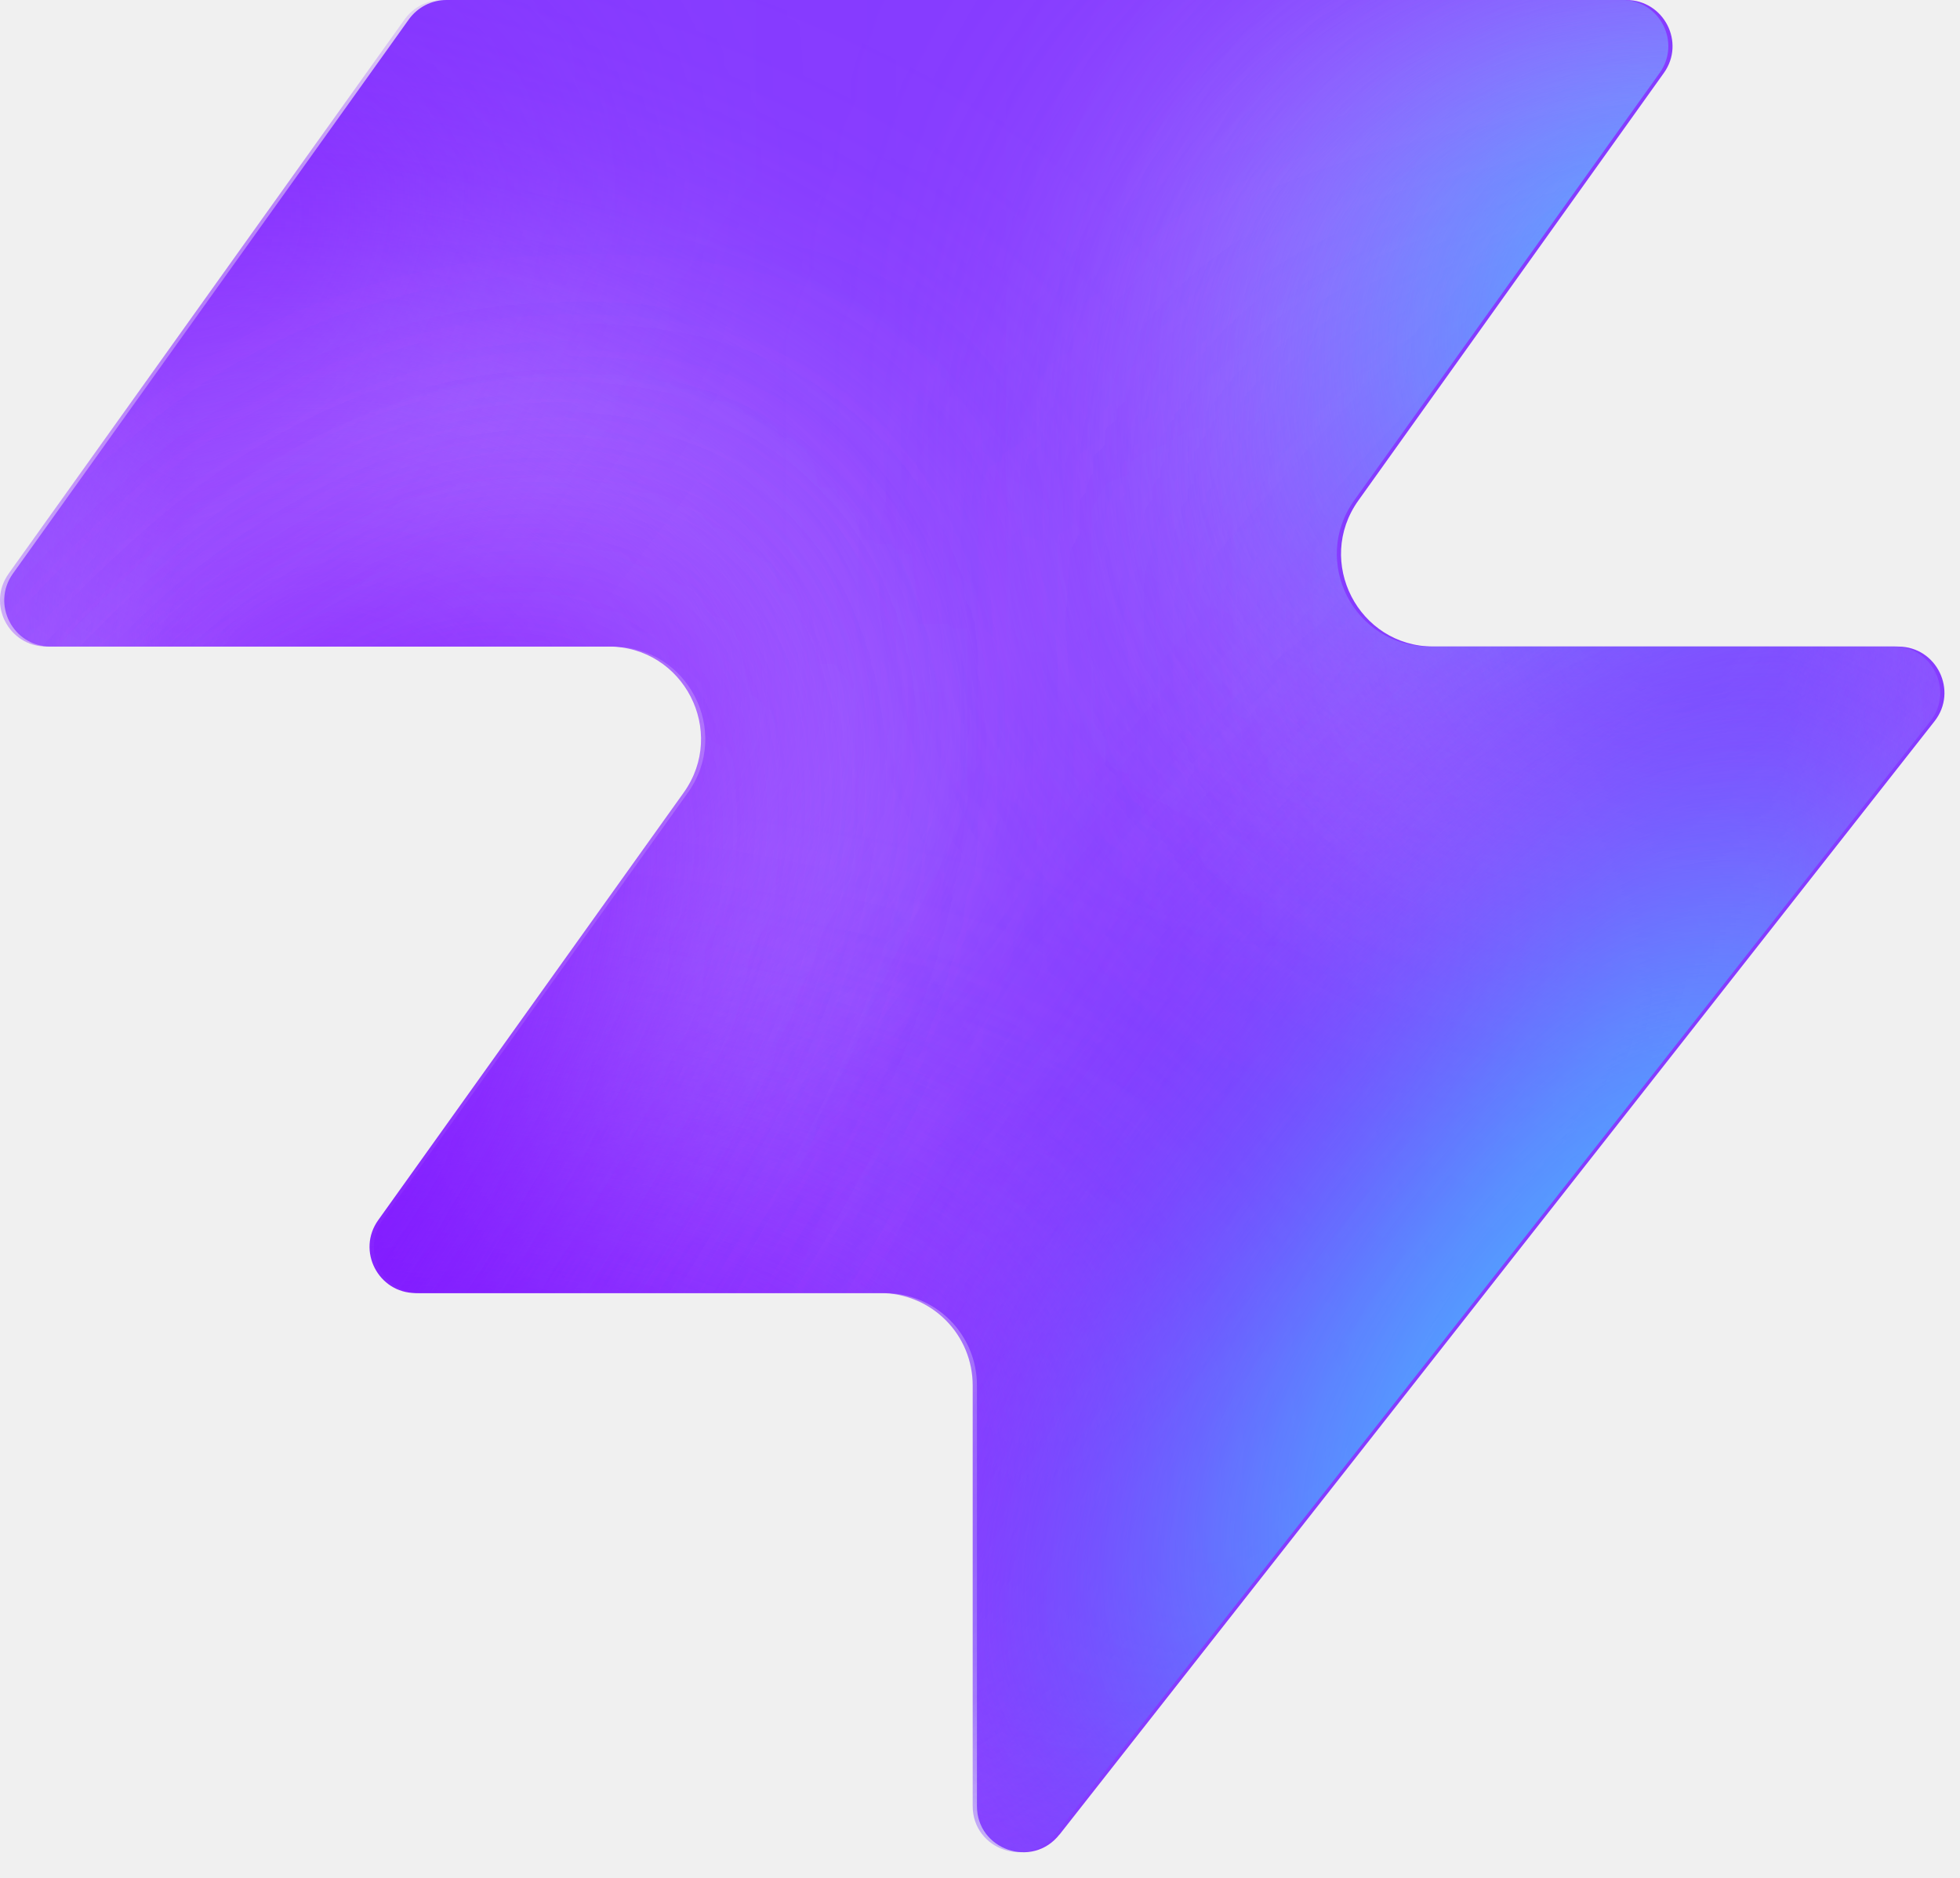
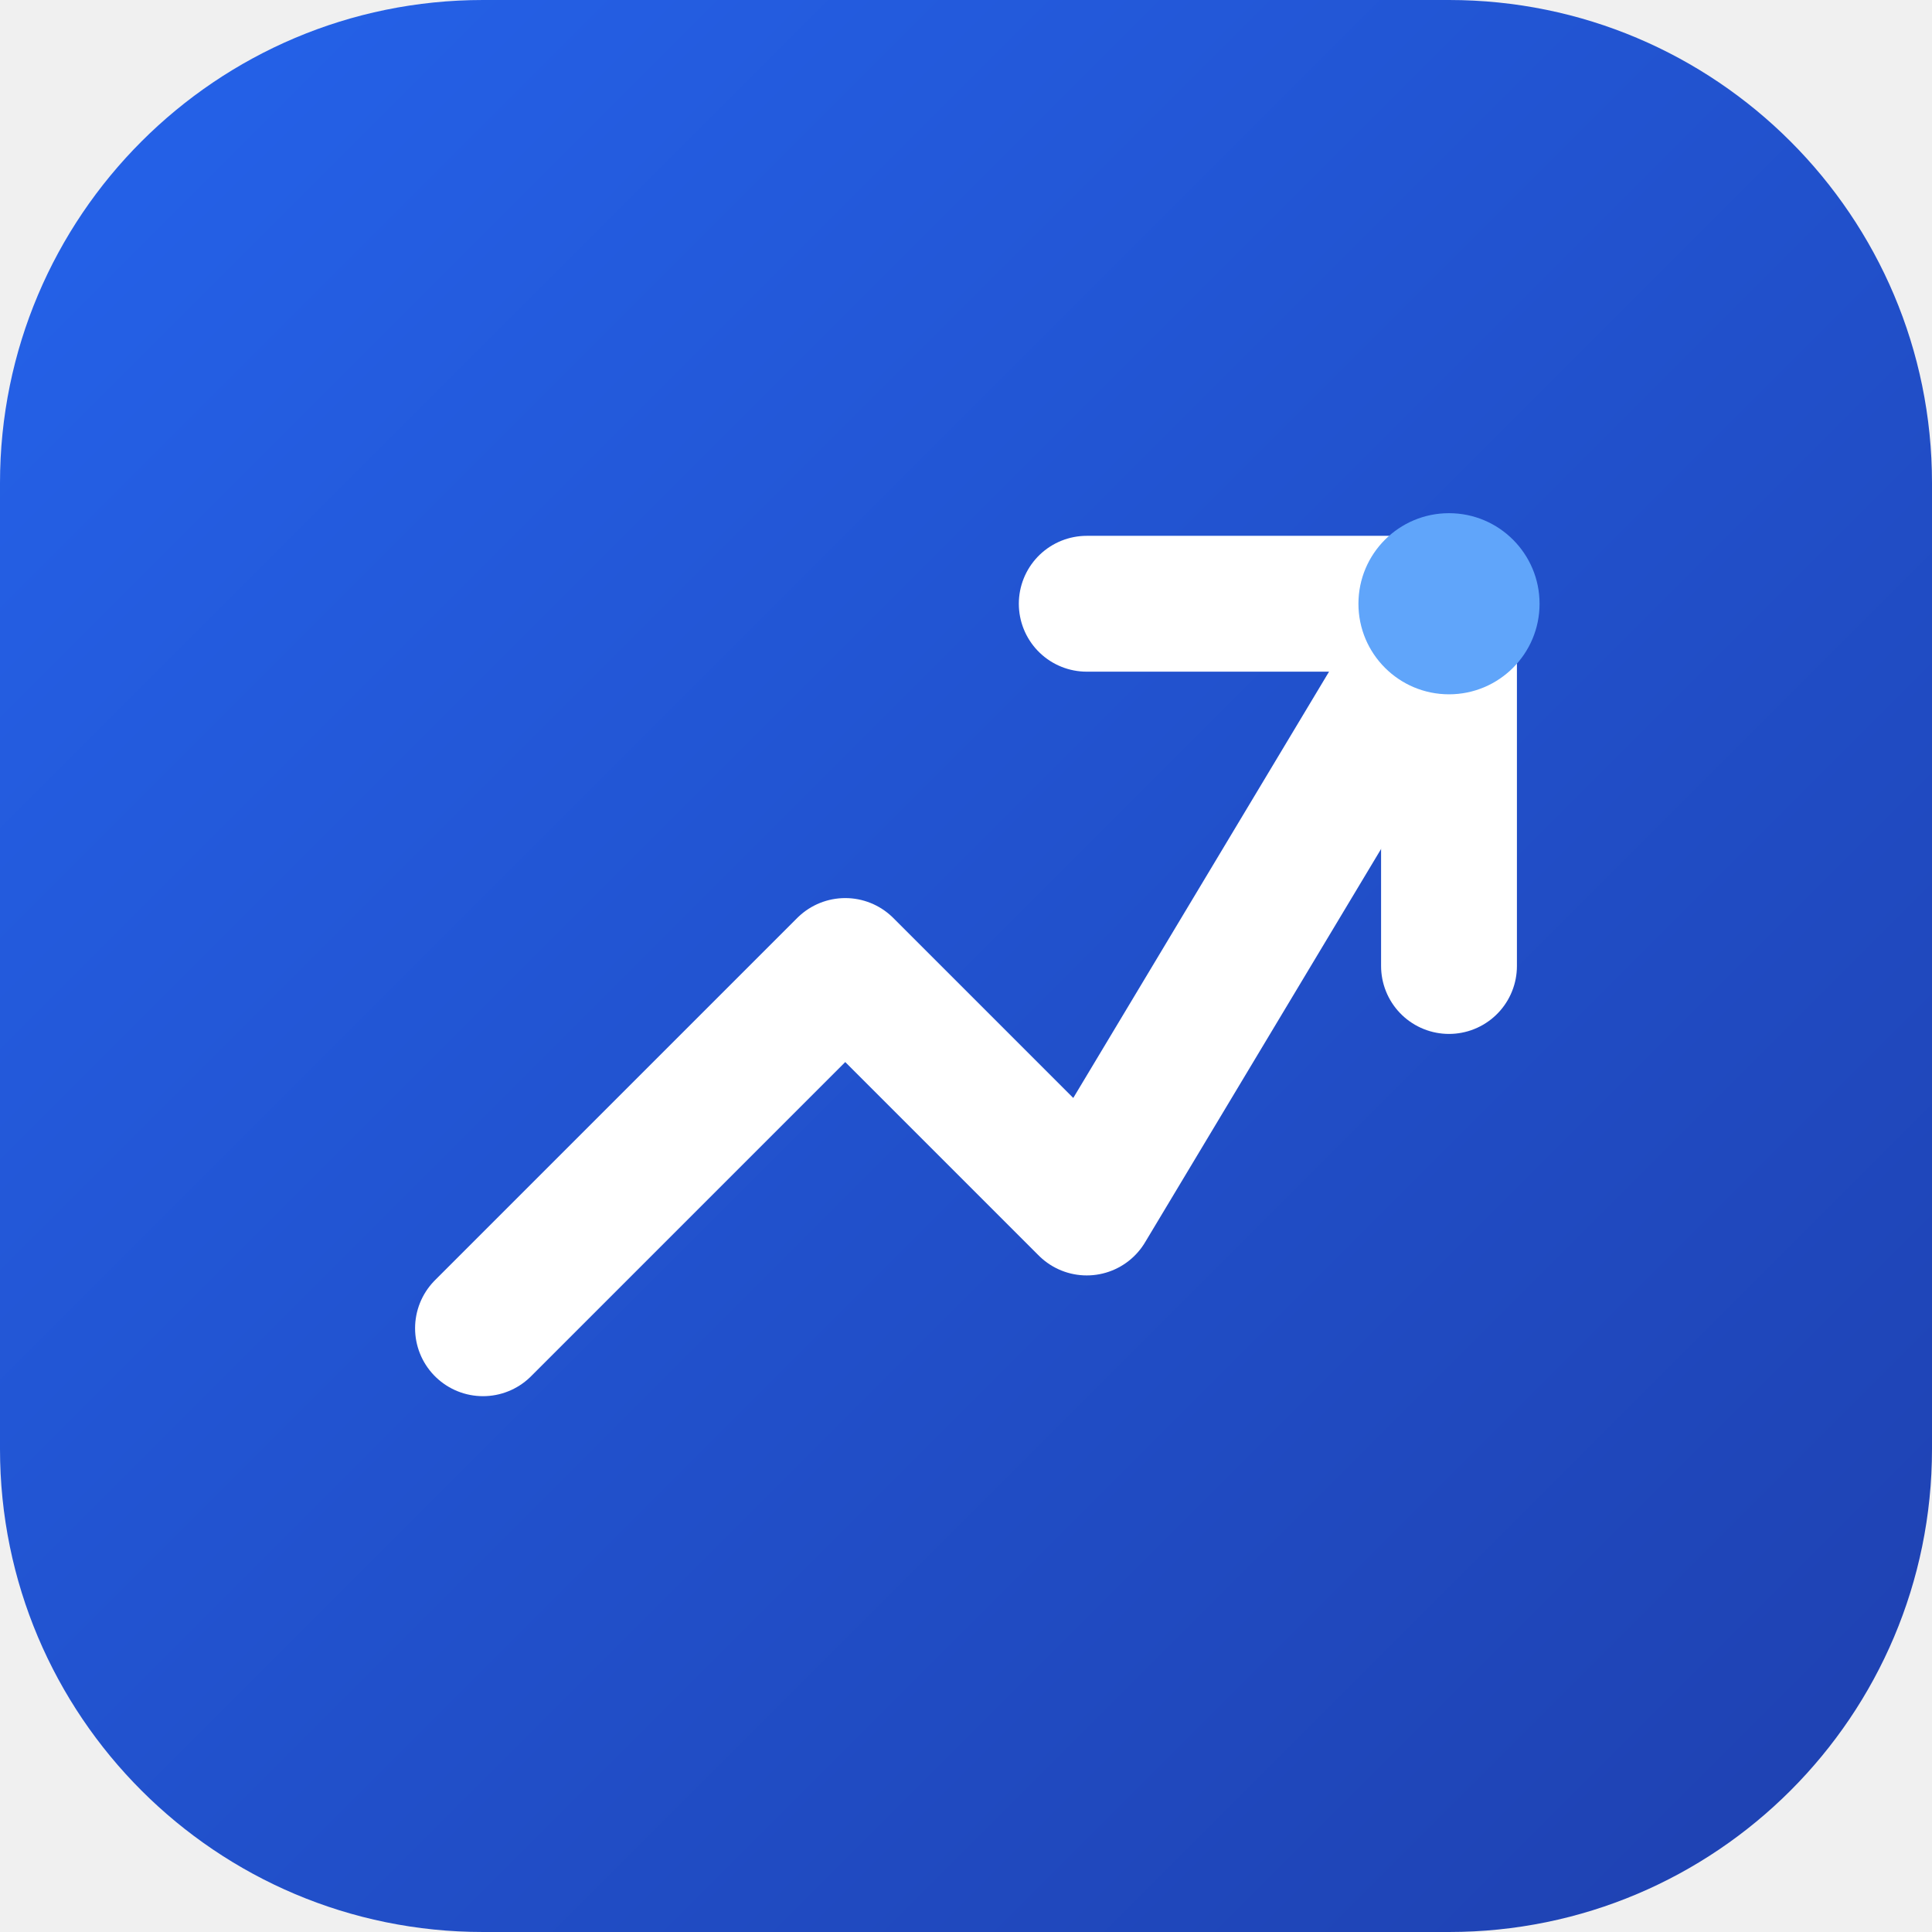
- <svg xmlns="http://www.w3.org/2000/svg" width="48" height="46" fill="none" viewBox="0 0 48 46">
-   <path fill="#863bff" d="M25.946 44.938c-.664.845-2.021.375-2.021-.698V33.937a2.26 2.26 0 0 0-2.262-2.262H10.287c-.92 0-1.456-1.04-.92-1.788l7.48-10.471c1.07-1.497 0-3.578-1.842-3.578H1.237c-.92 0-1.456-1.04-.92-1.788L10.013.474c.214-.297.556-.474.92-.474h28.894c.92 0 1.456 1.04.92 1.788l-7.48 10.471c-1.07 1.498 0 3.579 1.842 3.579h11.377c.943 0 1.473 1.088.89 1.83L25.947 44.94z" style="fill:#863bff;fill:color(display-p3 .525 .23 1);fill-opacity:1" />
-   <mask id="a" width="48" height="46" x="0" y="0" maskUnits="userSpaceOnUse" style="mask-type:alpha">
-     <path fill="#000" d="M25.842 44.938c-.664.844-2.021.375-2.021-.698V33.937a2.26 2.26 0 0 0-2.262-2.262H10.183c-.92 0-1.456-1.04-.92-1.788l7.48-10.471c1.07-1.498 0-3.579-1.842-3.579H1.133c-.92 0-1.456-1.04-.92-1.787L9.91.473c.214-.297.556-.474.92-.474h28.894c.92 0 1.456 1.04.92 1.788l-7.48 10.471c-1.07 1.498 0 3.578 1.842 3.578h11.377c.943 0 1.473 1.088.89 1.832L25.843 44.94z" style="fill:#000;fill-opacity:1" />
-   </mask>
-   <g mask="url(#a)">
-     <g filter="url(#b)">
-       <ellipse cx="5.508" cy="14.704" fill="#ede6ff" rx="5.508" ry="14.704" style="fill:#ede6ff;fill:color(display-p3 .927 .903 1);fill-opacity:1" transform="matrix(.00324 1 1 -.00324 -4.47 31.516)" />
-     </g>
-     <g filter="url(#c)">
-       <ellipse cx="10.399" cy="29.851" fill="#ede6ff" rx="10.399" ry="29.851" style="fill:#ede6ff;fill:color(display-p3 .927 .903 1);fill-opacity:1" transform="matrix(.00324 1 1 -.00324 -39.328 7.883)" />
-     </g>
-     <g filter="url(#d)">
-       <ellipse cx="5.508" cy="30.487" fill="#7e14ff" rx="5.508" ry="30.487" style="fill:#7e14ff;fill:color(display-p3 .492 .077 1);fill-opacity:1" transform="rotate(89.814 -25.913 -14.639)scale(1 -1)" />
-     </g>
-     <g filter="url(#e)">
-       <ellipse cx="5.508" cy="30.599" fill="#7e14ff" rx="5.508" ry="30.599" style="fill:#7e14ff;fill:color(display-p3 .492 .077 1);fill-opacity:1" transform="rotate(89.814 -32.644 -3.334)scale(1 -1)" />
-     </g>
-     <g filter="url(#f)">
-       <ellipse cx="5.508" cy="30.599" fill="#7e14ff" rx="5.508" ry="30.599" style="fill:#7e14ff;fill:color(display-p3 .492 .077 1);fill-opacity:1" transform="matrix(.00324 1 1 -.00324 -34.34 30.47)" />
-     </g>
-     <g filter="url(#g)">
-       <ellipse cx="14.072" cy="22.078" fill="#ede6ff" rx="14.072" ry="22.078" style="fill:#ede6ff;fill:color(display-p3 .927 .903 1);fill-opacity:1" transform="rotate(93.35 24.506 48.493)scale(-1 1)" />
-     </g>
-     <g filter="url(#h)">
-       <ellipse cx="3.47" cy="21.501" fill="#7e14ff" rx="3.47" ry="21.501" style="fill:#7e14ff;fill:color(display-p3 .492 .077 1);fill-opacity:1" transform="rotate(89.009 28.708 47.59)scale(-1 1)" />
-     </g>
-     <g filter="url(#i)">
-       <ellipse cx="3.47" cy="21.501" fill="#7e14ff" rx="3.47" ry="21.501" style="fill:#7e14ff;fill:color(display-p3 .492 .077 1);fill-opacity:1" transform="rotate(89.009 28.708 47.59)scale(-1 1)" />
-     </g>
-     <g filter="url(#j)">
-       <ellipse cx=".387" cy="8.972" fill="#7e14ff" rx="4.407" ry="29.108" style="fill:#7e14ff;fill:color(display-p3 .492 .077 1);fill-opacity:1" transform="rotate(39.51 .387 8.972)" />
-     </g>
-     <g filter="url(#k)">
-       <ellipse cx="47.523" cy="-6.092" fill="#7e14ff" rx="4.407" ry="29.108" style="fill:#7e14ff;fill:color(display-p3 .492 .077 1);fill-opacity:1" transform="rotate(37.892 47.523 -6.092)" />
-     </g>
-     <g filter="url(#l)">
-       <ellipse cx="41.412" cy="6.333" fill="#47bfff" rx="5.971" ry="9.665" style="fill:#47bfff;fill:color(display-p3 .28 .748 1);fill-opacity:1" transform="rotate(37.892 41.412 6.333)" />
-     </g>
-     <g filter="url(#m)">
-       <ellipse cx="-1.879" cy="38.332" fill="#7e14ff" rx="4.407" ry="29.108" style="fill:#7e14ff;fill:color(display-p3 .492 .077 1);fill-opacity:1" transform="rotate(37.892 -1.88 38.332)" />
-     </g>
-     <g filter="url(#n)">
-       <ellipse cx="-1.879" cy="38.332" fill="#7e14ff" rx="4.407" ry="29.108" style="fill:#7e14ff;fill:color(display-p3 .492 .077 1);fill-opacity:1" transform="rotate(37.892 -1.88 38.332)" />
-     </g>
-     <g filter="url(#o)">
-       <ellipse cx="35.651" cy="29.907" fill="#7e14ff" rx="4.407" ry="29.108" style="fill:#7e14ff;fill:color(display-p3 .492 .077 1);fill-opacity:1" transform="rotate(37.892 35.651 29.907)" />
-     </g>
-     <g filter="url(#p)">
-       <ellipse cx="38.418" cy="32.4" fill="#47bfff" rx="5.971" ry="15.297" style="fill:#47bfff;fill:color(display-p3 .28 .748 1);fill-opacity:1" transform="rotate(37.892 38.418 32.4)" />
-     </g>
-   </g>
+ <svg xmlns="http://www.w3.org/2000/svg" viewBox="0 0 64 64" fill="none">
+   <rect width="64" height="64" rx="16" fill="url(#bg-grad)" />
+   <path d="M16 44L28 32L36 40L48 20" stroke="white" stroke-width="4.5" stroke-linecap="round" stroke-linejoin="round" />
+   <path d="M36 20H48V32" stroke="white" stroke-width="4.5" stroke-linecap="round" stroke-linejoin="round" />
+   <circle cx="48" cy="20" r="3" fill="#60A5FA" />
  <defs>
-     <filter id="b" width="60.045" height="41.654" x="-19.77" y="16.149" color-interpolation-filters="sRGB" filterUnits="userSpaceOnUse">
-       <feFlood flood-opacity="0" result="BackgroundImageFix" />
-       <feBlend in="SourceGraphic" in2="BackgroundImageFix" result="shape" />
-       <feGaussianBlur result="effect1_foregroundBlur_2002_17158" stdDeviation="7.659" />
-     </filter>
-     <filter id="c" width="90.34" height="51.437" x="-54.613" y="-7.533" color-interpolation-filters="sRGB" filterUnits="userSpaceOnUse">
-       <feFlood flood-opacity="0" result="BackgroundImageFix" />
-       <feBlend in="SourceGraphic" in2="BackgroundImageFix" result="shape" />
-       <feGaussianBlur result="effect1_foregroundBlur_2002_17158" stdDeviation="7.659" />
-     </filter>
-     <filter id="d" width="79.355" height="29.4" x="-49.64" y="2.03" color-interpolation-filters="sRGB" filterUnits="userSpaceOnUse">
-       <feFlood flood-opacity="0" result="BackgroundImageFix" />
-       <feBlend in="SourceGraphic" in2="BackgroundImageFix" result="shape" />
-       <feGaussianBlur result="effect1_foregroundBlur_2002_17158" stdDeviation="4.596" />
-     </filter>
-     <filter id="e" width="79.579" height="29.4" x="-45.045" y="20.029" color-interpolation-filters="sRGB" filterUnits="userSpaceOnUse">
-       <feFlood flood-opacity="0" result="BackgroundImageFix" />
-       <feBlend in="SourceGraphic" in2="BackgroundImageFix" result="shape" />
-       <feGaussianBlur result="effect1_foregroundBlur_2002_17158" stdDeviation="4.596" />
-     </filter>
-     <filter id="f" width="79.579" height="29.4" x="-43.513" y="21.178" color-interpolation-filters="sRGB" filterUnits="userSpaceOnUse">
-       <feFlood flood-opacity="0" result="BackgroundImageFix" />
-       <feBlend in="SourceGraphic" in2="BackgroundImageFix" result="shape" />
-       <feGaussianBlur result="effect1_foregroundBlur_2002_17158" stdDeviation="4.596" />
-     </filter>
-     <filter id="g" width="74.749" height="58.852" x="15.756" y="-17.901" color-interpolation-filters="sRGB" filterUnits="userSpaceOnUse">
-       <feFlood flood-opacity="0" result="BackgroundImageFix" />
-       <feBlend in="SourceGraphic" in2="BackgroundImageFix" result="shape" />
-       <feGaussianBlur result="effect1_foregroundBlur_2002_17158" stdDeviation="7.659" />
-     </filter>
-     <filter id="h" width="61.377" height="25.362" x="23.548" y="2.284" color-interpolation-filters="sRGB" filterUnits="userSpaceOnUse">
-       <feFlood flood-opacity="0" result="BackgroundImageFix" />
-       <feBlend in="SourceGraphic" in2="BackgroundImageFix" result="shape" />
-       <feGaussianBlur result="effect1_foregroundBlur_2002_17158" stdDeviation="4.596" />
-     </filter>
-     <filter id="i" width="61.377" height="25.362" x="23.548" y="2.284" color-interpolation-filters="sRGB" filterUnits="userSpaceOnUse">
-       <feFlood flood-opacity="0" result="BackgroundImageFix" />
-       <feBlend in="SourceGraphic" in2="BackgroundImageFix" result="shape" />
-       <feGaussianBlur result="effect1_foregroundBlur_2002_17158" stdDeviation="4.596" />
-     </filter>
-     <filter id="j" width="56.045" height="63.649" x="-27.636" y="-22.853" color-interpolation-filters="sRGB" filterUnits="userSpaceOnUse">
-       <feFlood flood-opacity="0" result="BackgroundImageFix" />
-       <feBlend in="SourceGraphic" in2="BackgroundImageFix" result="shape" />
-       <feGaussianBlur result="effect1_foregroundBlur_2002_17158" stdDeviation="4.596" />
-     </filter>
-     <filter id="k" width="54.814" height="64.646" x="20.116" y="-38.415" color-interpolation-filters="sRGB" filterUnits="userSpaceOnUse">
-       <feFlood flood-opacity="0" result="BackgroundImageFix" />
-       <feBlend in="SourceGraphic" in2="BackgroundImageFix" result="shape" />
-       <feGaussianBlur result="effect1_foregroundBlur_2002_17158" stdDeviation="4.596" />
-     </filter>
-     <filter id="l" width="33.541" height="35.313" x="24.641" y="-11.323" color-interpolation-filters="sRGB" filterUnits="userSpaceOnUse">
-       <feFlood flood-opacity="0" result="BackgroundImageFix" />
-       <feBlend in="SourceGraphic" in2="BackgroundImageFix" result="shape" />
-       <feGaussianBlur result="effect1_foregroundBlur_2002_17158" stdDeviation="4.596" />
-     </filter>
-     <filter id="m" width="54.814" height="64.646" x="-29.286" y="6.009" color-interpolation-filters="sRGB" filterUnits="userSpaceOnUse">
-       <feFlood flood-opacity="0" result="BackgroundImageFix" />
-       <feBlend in="SourceGraphic" in2="BackgroundImageFix" result="shape" />
-       <feGaussianBlur result="effect1_foregroundBlur_2002_17158" stdDeviation="4.596" />
-     </filter>
-     <filter id="n" width="54.814" height="64.646" x="-29.286" y="6.009" color-interpolation-filters="sRGB" filterUnits="userSpaceOnUse">
-       <feFlood flood-opacity="0" result="BackgroundImageFix" />
-       <feBlend in="SourceGraphic" in2="BackgroundImageFix" result="shape" />
-       <feGaussianBlur result="effect1_foregroundBlur_2002_17158" stdDeviation="4.596" />
-     </filter>
-     <filter id="o" width="54.814" height="64.646" x="8.244" y="-2.416" color-interpolation-filters="sRGB" filterUnits="userSpaceOnUse">
-       <feFlood flood-opacity="0" result="BackgroundImageFix" />
-       <feBlend in="SourceGraphic" in2="BackgroundImageFix" result="shape" />
-       <feGaussianBlur result="effect1_foregroundBlur_2002_17158" stdDeviation="4.596" />
-     </filter>
-     <filter id="p" width="39.409" height="43.623" x="18.713" y="10.588" color-interpolation-filters="sRGB" filterUnits="userSpaceOnUse">
-       <feFlood flood-opacity="0" result="BackgroundImageFix" />
-       <feBlend in="SourceGraphic" in2="BackgroundImageFix" result="shape" />
-       <feGaussianBlur result="effect1_foregroundBlur_2002_17158" stdDeviation="4.596" />
-     </filter>
+     <linearGradient id="bg-grad" x1="0" y1="0" x2="64" y2="64" gradientUnits="userSpaceOnUse">
+       <stop stop-color="#2563EB" />
+       <stop offset="1" stop-color="#1E40AF" />
+     </linearGradient>
  </defs>
</svg>
